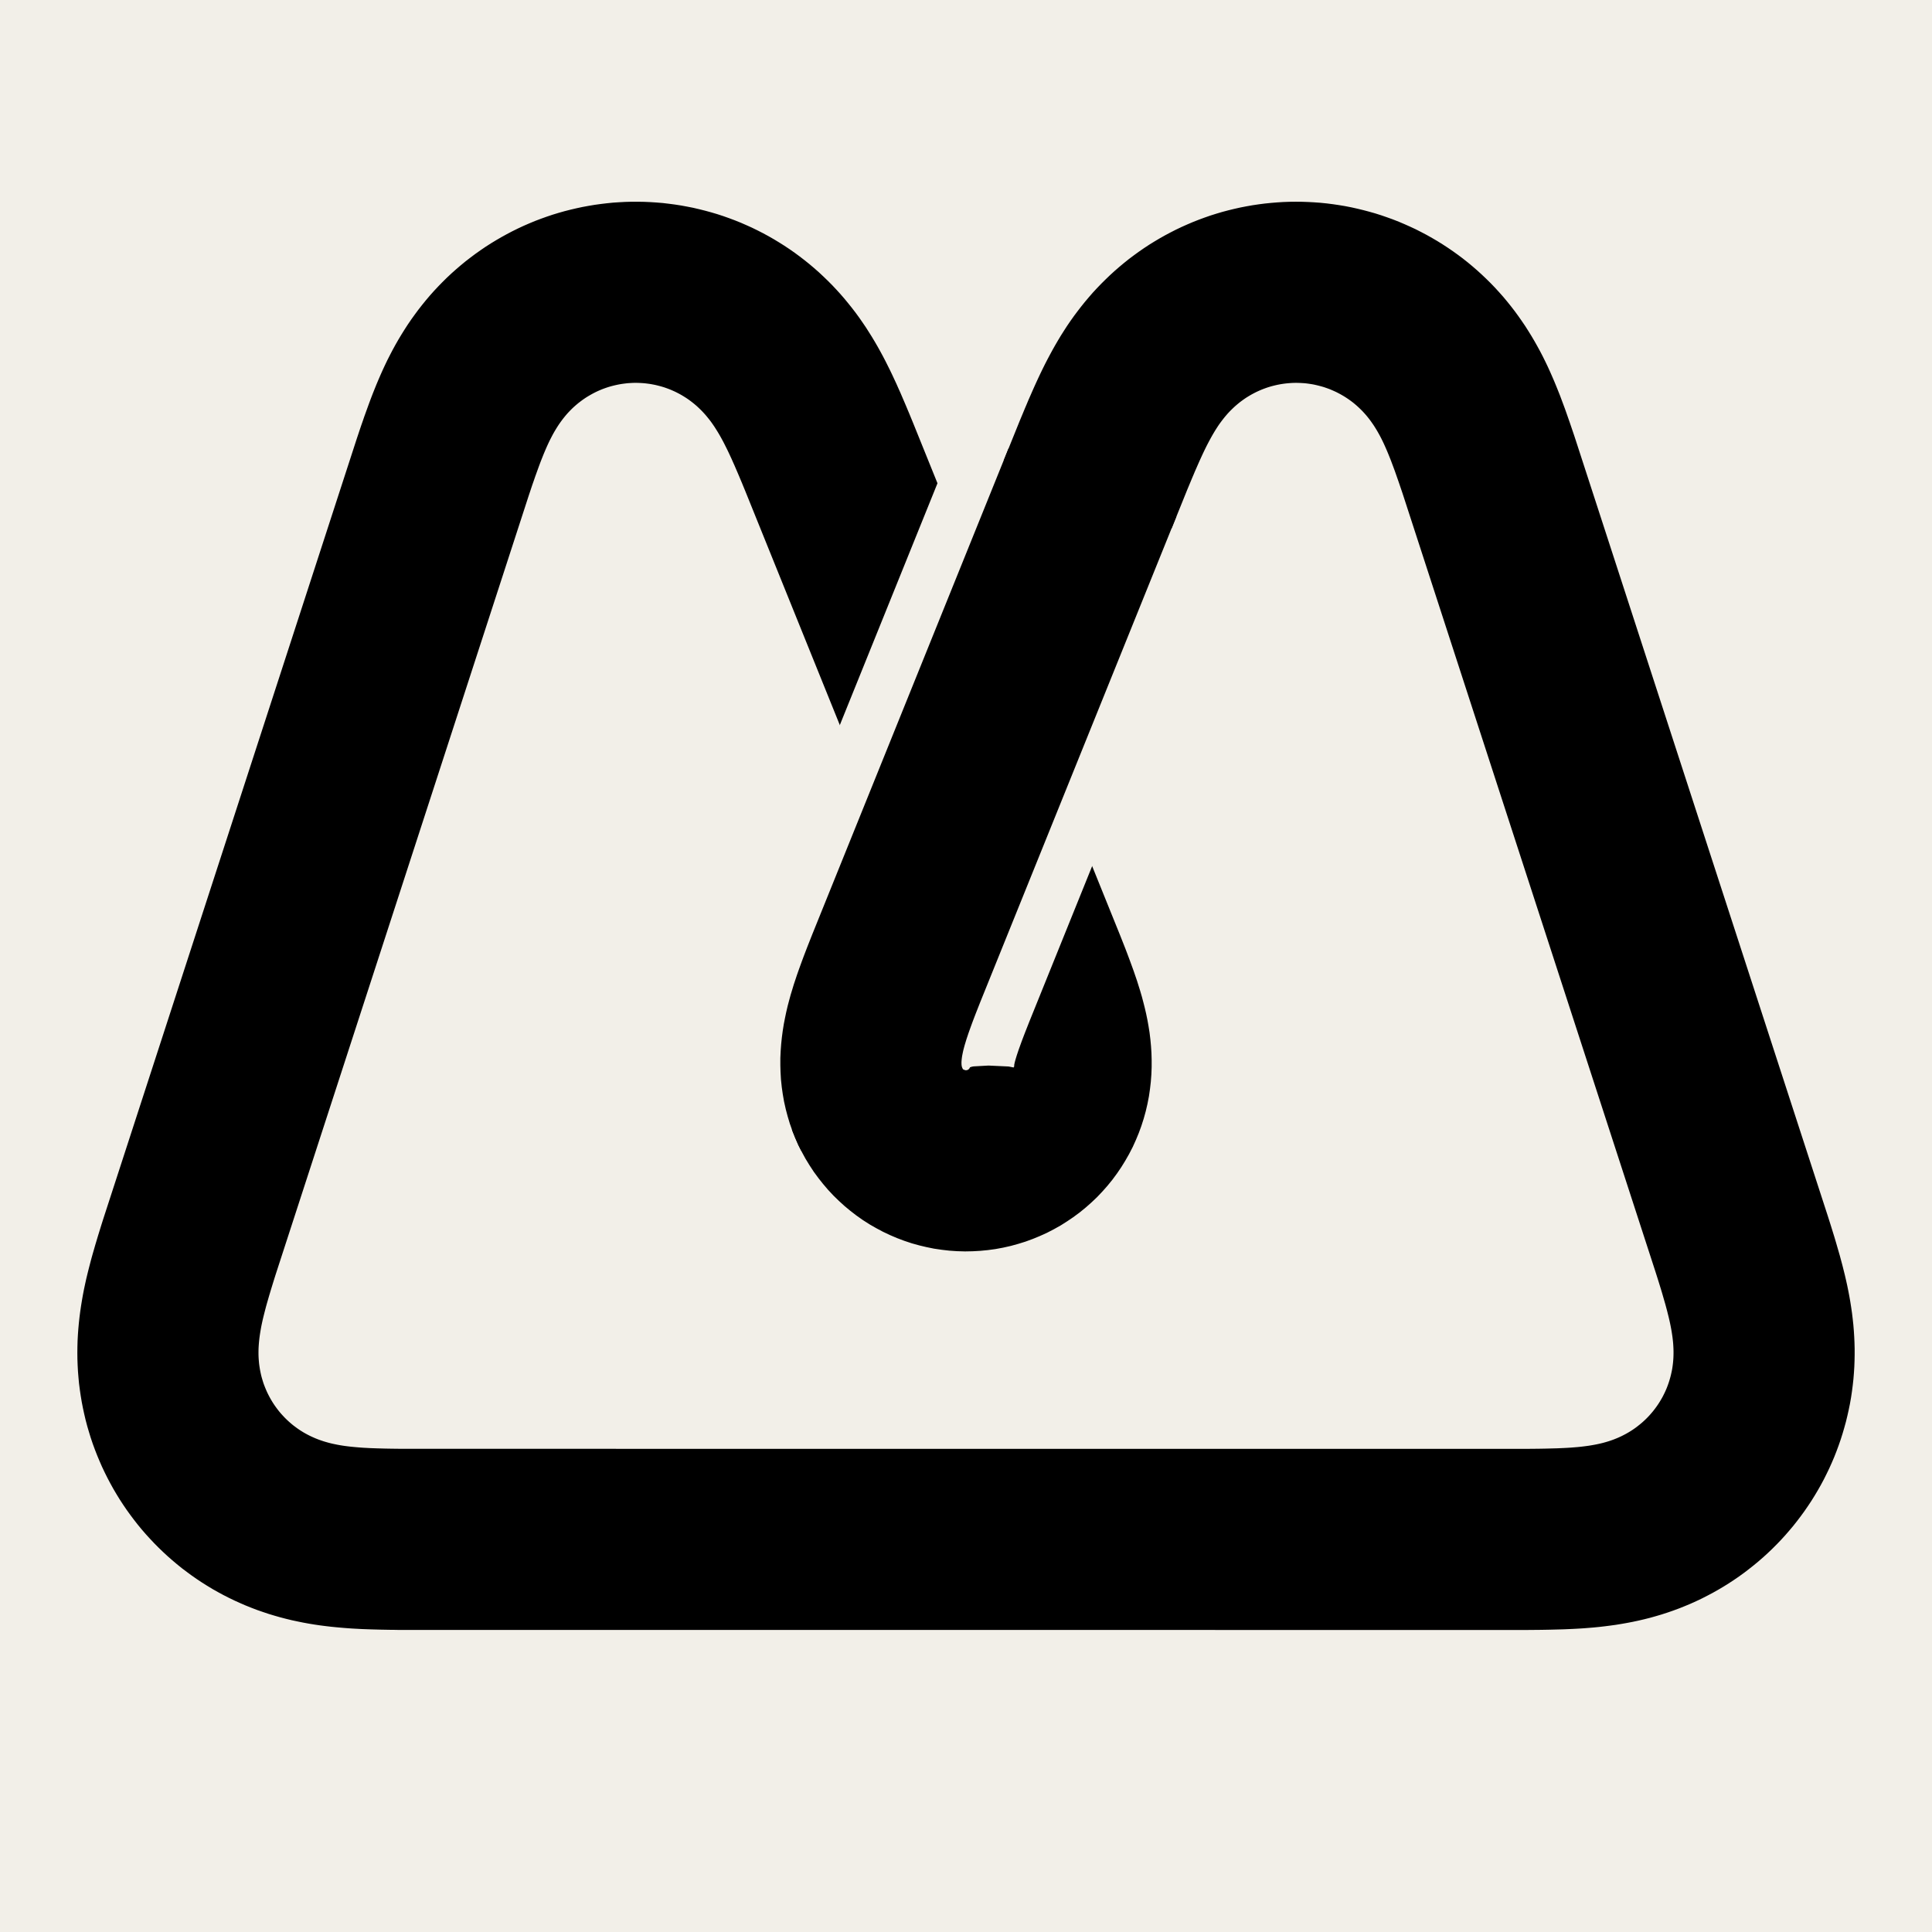
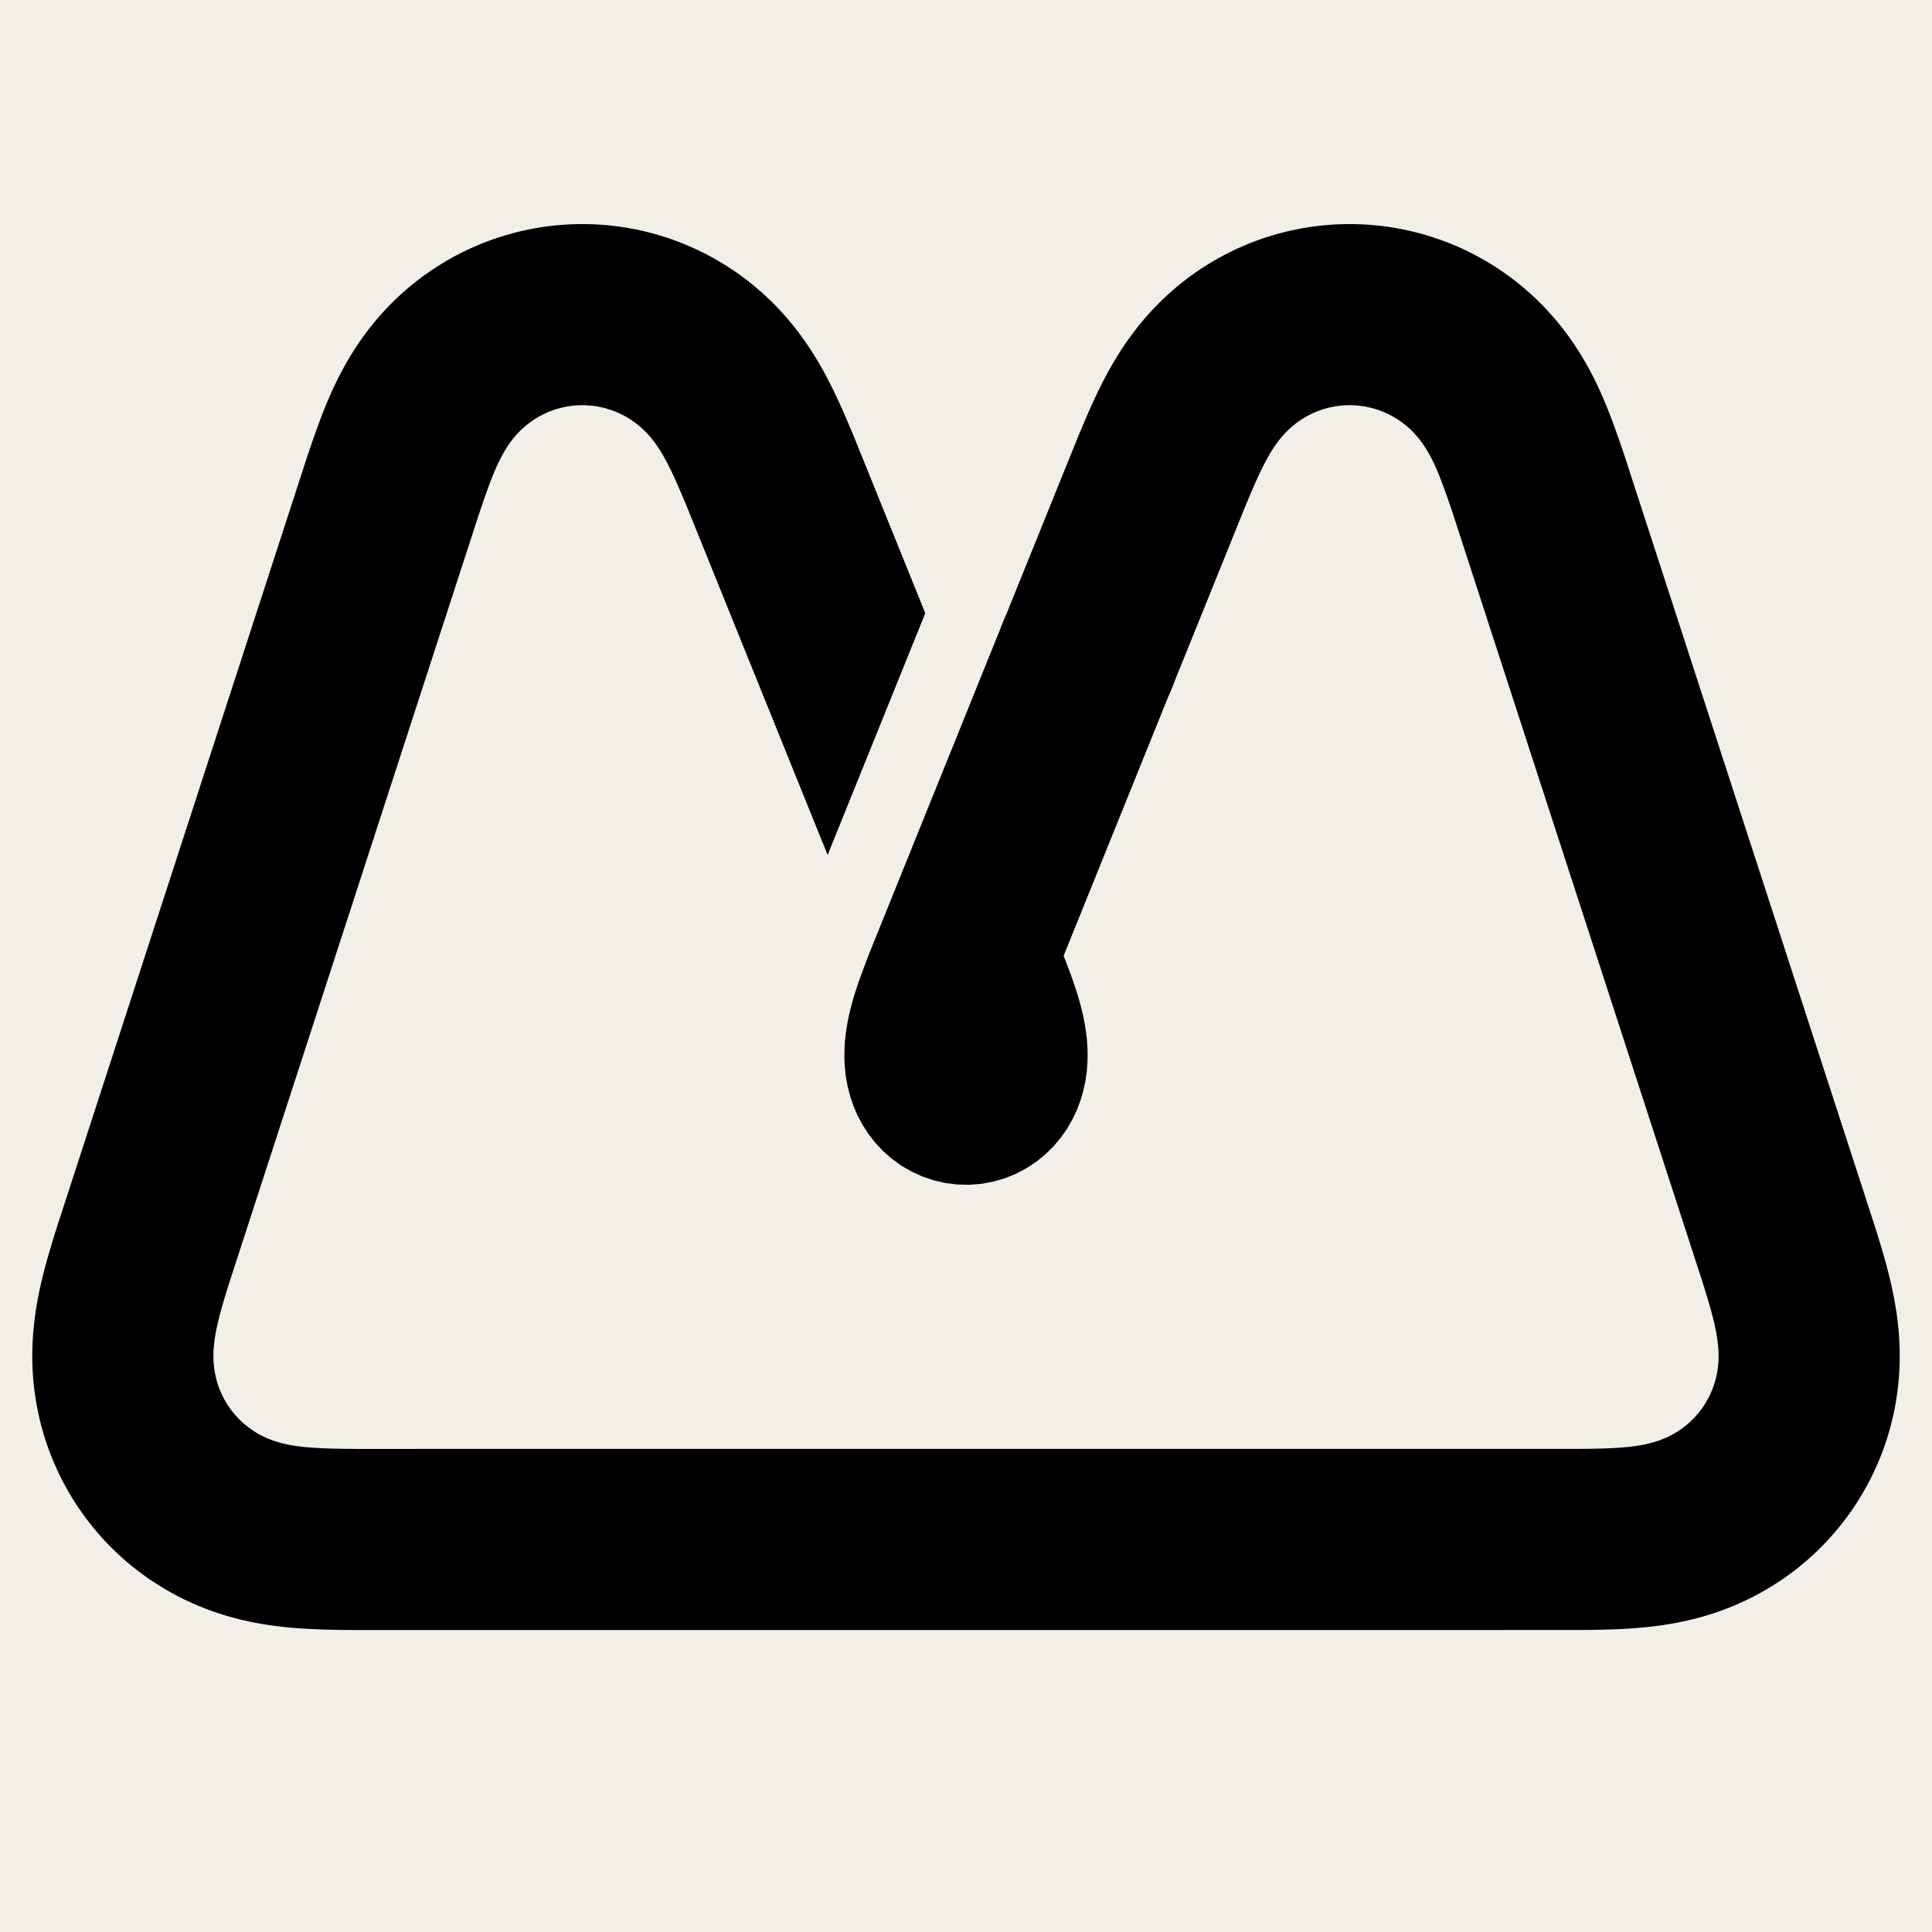
<svg xmlns="http://www.w3.org/2000/svg" viewBox="0 0 512 512" role="img" aria-label="Miyage">
  <rect width="512" height="512" fill="#f2efe8" />
  <g fill="none" stroke="#000">
    <mask id="ltiny-cut" maskUnits="userSpaceOnUse" x="-512" y="-512" width="1536" height="1536">
      <rect x="-512" y="-512" width="1536" height="1536" fill="#fff" />
-       <path d="M232.48 291.29L232.13 290.3L231.83 289.3L231.56 288.28L231.33 287.25L231.15 286.22L231 285.17L230.89 284.12L230.83 283.06L230.8 282L230.8 280.94L230.85 279.87L230.93 278.8L231.04 277.73L231.18 276.66L231.35 275.59L231.56 274.52L231.78 273.46L232.03 272.39L232.31 271.33L232.6 270.27L232.92 269.22L233.24 268.16L233.59 267.11L233.94 266.06L234.31 265.01L234.69 263.96L235.07 262.91L235.46 261.87L235.86 260.82L236.26 259.78L236.67 258.74L237.08 257.7L237.49 256.66L288.24 131" fill="none" stroke="#000" stroke-width="76" stroke-linecap="butt" />
+       <path d="M260.46 264.48L260.85 265.5L261.22 266.52L261.59 267.55L261.94 268.57L262.28 269.59L262.6 270.61L262.91 271.63L263.19 272.64L263.44 273.65L263.66 274.66L263.86 275.66L264.01 276.65L264.13 277.63L264.2 278.6L264.22 279.55L264.2 280.49L264.13 281.4L264 282.29L263.81 283.15L263.57 283.98L263.28 284.77L262.92 285.52L262.52 286.23L262.06 286.88L261.55 287.48L260.99 288.03L260.4 288.51L259.76 288.93L259.09 289.28L258.39 289.56L257.68 289.76L256.94 289.9L256.2 289.96L255.46 289.94L254.72 289.85L253.99 289.68L253.28 289.44L252.6 289.13L251.94 288.75L251.32 288.3L250.74 287.79L250.21 287.22L249.72 286.59L249.29 285.91L248.9 285.19L248.58 284.42L248.31 283.61L248.09 282.77L247.93 281.89L247.83 280.99L247.78 280.07L247.78 279.12L247.82 278.16L247.92 277.19L248.05 276.2L248.22 275.21L248.43 274.2L248.67 273.2L248.94 272.18L249.23 271.17L249.54 270.15L249.87 269.13L250.22 268.11L250.58 267.09L250.95 266.06L251.33 265.04L251.71 264.02L252.11 263L252.5 261.98L252.91 260.96L253.31 259.93L287.5 175.28" fill="none" stroke="#000" stroke-width="88" stroke-linecap="butt" />
    </mask>
    <g stroke-width="48">
      <g mask="url(#ltiny-cut)">
-         <path d="M107.04 407.95L105.92 407.95L104.8 407.93L103.68 407.92L102.57 407.9L101.45 407.88L100.33 407.85L99.21 407.82L98.1 407.78L96.98 407.74L95.87 407.68L94.76 407.62L93.65 407.54L92.54 407.45L91.43 407.35L90.32 407.24L89.22 407.11L88.12 406.97L87.03 406.81L85.94 406.63L84.85 406.43L83.77 406.21L82.69 405.98L81.62 405.72L80.55 405.44L79.5 405.14L78.44 404.82L77.4 404.47L76.36 404.11L75.34 403.72L74.32 403.31L73.31 402.87L72.31 402.42L71.32 401.94L70.34 401.44L69.38 400.92L68.42 400.38L67.48 399.81L66.56 399.23L65.64 398.62L64.74 397.99L63.86 397.34L62.98 396.68L62.13 395.99L61.29 395.28L60.47 394.56L59.66 393.81L58.87 393.05L58.1 392.27L57.35 391.47L56.61 390.66L55.89 389.83L55.19 388.98L54.52 388.12L53.86 387.24L53.22 386.35L52.6 385.44L52 384.52L51.43 383.59L50.87 382.64L50.34 381.68L49.83 380.71L49.34 379.73L48.87 378.74L48.43 377.73L48.01 376.72L47.61 375.7L47.23 374.67L46.88 373.63L46.56 372.58L46.25 371.53L45.97 370.47L45.72 369.4L45.49 368.33L45.28 367.25L45.1 366.17L44.94 365.08L44.8 363.99L44.7 362.9L44.61 361.8L44.55 360.71L44.51 359.61L44.5 358.51L44.51 357.41L44.54 356.31L44.6 355.21L44.68 354.11L44.78 353.01L44.9 351.91L45.04 350.82L45.2 349.73L45.38 348.63L45.57 347.54L45.78 346.45L46.01 345.37L46.25 344.28L46.51 343.2L46.78 342.12L47.06 341.04L47.34 339.97L47.64 338.89L47.95 337.82L48.26 336.74L48.58 335.67L48.9 334.6L49.23 333.53L49.56 332.46L49.89 331.4L50.23 330.33L117.37 123.69L117.73 122.62L118.08 121.56L118.44 120.5L118.81 119.45L119.17 118.39L119.55 117.34L119.93 116.29L120.31 115.24L120.7 114.19L121.1 113.15L121.51 112.12L121.93 111.08L122.36 110.06L122.8 109.04L123.25 108.03L123.72 107.02L124.2 106.02L124.7 105.04L125.21 104.06L125.74 103.09L126.29 102.13L126.86 101.18L127.44 100.25L128.04 99.32L128.66 98.41L129.3 97.52L129.95 96.64L130.63 95.77L131.32 94.92L132.03 94.08L132.76 93.26L133.51 92.46L134.28 91.67L135.06 90.9L135.86 90.15L136.68 89.42L137.51 88.71L138.36 88.01L139.23 87.34L140.11 86.68L141 86.05L141.91 85.43L142.83 84.84L143.77 84.27L144.72 83.72L145.68 83.19L146.65 82.68L147.64 82.19L148.63 81.73L149.64 81.29L150.65 80.87L151.68 80.48L152.71 80.11L153.75 79.76L154.8 79.44L155.86 79.14L156.92 78.87L157.99 78.62L159.06 78.39L160.14 78.19L161.22 78.01L162.31 77.86L163.4 77.73L164.49 77.62L165.58 77.55L166.68 77.49L167.78 77.46L168.87 77.46L169.97 77.48L171.07 77.53L172.16 77.6L173.26 77.69L174.35 77.82L175.43 77.96L176.52 78.13L177.6 78.33L178.67 78.54L179.74 78.79L180.81 79.06L181.87 79.35L182.92 79.66L183.96 80L185 80.37L186.02 80.75L187.04 81.16L188.05 81.6L189.05 82.05L190.03 82.53L191.01 83.03L191.97 83.55L192.93 84.1L193.87 84.67L194.79 85.25L195.71 85.86L196.61 86.49L197.49 87.14L198.36 87.81L199.22 88.5L200.05 89.2L200.88 89.93L201.68 90.68L202.47 91.44L203.25 92.22L204 93.02L204.74 93.83L205.46 94.66L206.16 95.51L206.85 96.37L207.52 97.24L208.17 98.13L208.8 99.04L209.42 99.95L210.01 100.88L210.6 101.82L211.17 102.77L211.72 103.72L212.26 104.69L212.79 105.67L213.3 106.65L213.8 107.65L214.3 108.65L214.78 109.65L215.25 110.66L215.72 111.67L216.17 112.69L216.63 113.71L217.07 114.74L217.51 115.76L217.95 116.79L218.38 117.82L218.82 118.86L219.24 119.89L219.67 120.93L274.63 256.96L275.04 258L275.45 259.04L275.86 260.08L276.26 261.13L276.65 262.17L277.04 263.22L277.42 264.26L277.8 265.31L278.16 266.36L278.52 267.41L278.85 268.47L279.18 269.52L279.49 270.58L279.77 271.64L280.04 272.7L280.29 273.77L280.51 274.84L280.7 275.9L280.87 276.97L281 278.04L281.1 279.11L281.17 280.18L281.2 281.25L281.2 282.31L281.16 283.37L281.08 284.43L280.96 285.48L280.81 286.52L280.61 287.55L280.37 288.58L280.09 289.59L279.77 290.59L279.41 291.57L279.01 292.54L278.58 293.49L278.1 294.42L277.58 295.33L277.03 296.22L276.44 297.09L275.82 297.93L275.16 298.74L274.47 299.52L273.75 300.28L272.99 301L272.21 301.69L271.4 302.35L270.56 302.97L269.69 303.56L268.81 304.12L267.9 304.63L266.97 305.11L266.02 305.54L265.05 305.94L264.07 306.3L263.07 306.61L262.06 306.89L261.04 307.12L260.01 307.31L258.98 307.45L257.94 307.55L256.89 307.61L255.85 307.63L254.8 307.6L253.76 307.53L252.72 307.41L251.69 307.26L250.66 307.05L249.65 306.81L248.64 306.53L247.65 306.2L246.67 305.83L245.71 305.42L244.76 304.97L243.84 304.48L242.93 303.96L242.05 303.4L241.2 302.8L240.37 302.16L239.56 301.49L238.79 300.79L238.04 300.06L237.33 299.3L236.65 298.5L236 297.68L235.38 296.84L234.81 295.97L234.26 295.07L233.76 294.15L233.29 293.22L232.87 292.26L232.48 291.29L232.13 290.3L231.83 289.3L231.56 288.28L231.33 287.25L231.15 286.22L231 285.17L230.89 284.12L230.83 283.06L230.8 282L230.8 280.94L230.85 279.87L230.93 278.8L231.04 277.73L231.18 276.66L231.35 275.59L231.56 274.52L231.78 273.46L232.03 272.39L232.31 271.33L232.6 270.27L232.92 269.22L233.24 268.16L233.59 267.11L233.94 266.06L234.31 265.01L234.69 263.96L235.07 262.91L235.46 261.87L235.86 260.82L236.26 259.78L236.67 258.74L237.08 257.7L237.49 256.66L292.45 120.62L292.88 119.59L293.31 118.56L293.74 117.52L294.18 116.49L294.61 115.46L295.06 114.44L295.51 113.41L295.96 112.39L296.42 111.38L296.89 110.36L297.36 109.36L297.85 108.35L298.34 107.36L298.85 106.37L299.37 105.39L299.9 104.41L300.44 103.45L301 102.49L301.57 101.54L302.16 100.61L302.76 99.68L303.38 98.77L304.02 97.87L304.68 96.99L305.35 96.12L306.04 95.26L306.75 94.42L307.47 93.59L308.22 92.78L308.98 91.99L309.76 91.22L310.55 90.46L311.36 89.72L312.19 89L313.03 88.3L313.89 87.61L314.77 86.95L315.65 86.31L316.56 85.68L317.47 85.08L318.41 84.5L319.35 83.94L320.31 83.4L321.27 82.89L322.25 82.39L323.24 81.92L324.25 81.47L325.26 81.04L326.28 80.64L327.31 80.26L328.34 79.9L329.39 79.57L330.44 79.26L331.5 78.98L332.57 78.72L333.64 78.48L334.72 78.27L335.8 78.08L336.88 77.92L337.97 77.78L339.06 77.67L340.16 77.58L341.25 77.51L342.35 77.47L343.44 77.46L344.54 77.47L345.64 77.51L346.73 77.57L347.83 77.65L348.92 77.76L350.01 77.9L351.09 78.06L352.18 78.24L353.25 78.45L354.32 78.69L355.39 78.95L356.45 79.23L357.51 79.53L358.55 79.86L359.59 80.22L360.62 80.59L361.64 80.99L362.65 81.42L363.66 81.87L364.65 82.33L365.63 82.83L366.6 83.34L367.56 83.88L368.5 84.43L369.43 85.01L370.35 85.61L371.26 86.23L372.15 86.87L373.03 87.53L373.89 88.21L374.73 88.91L375.56 89.63L376.37 90.37L377.17 91.13L377.95 91.9L378.71 92.69L379.45 93.5L380.18 94.32L380.88 95.16L381.57 96.02L382.24 96.89L382.89 97.78L383.52 98.68L384.14 99.59L384.73 100.52L385.31 101.46L385.87 102.41L386.41 103.37L386.94 104.34L387.45 105.32L387.94 106.31L388.42 107.31L388.88 108.32L389.33 109.34L389.77 110.36L390.19 111.38L390.61 112.42L391.02 113.45L391.41 114.5L391.8 115.54L392.19 116.59L392.56 117.64L392.93 118.7L393.3 119.75L393.66 120.81L394.02 121.87L394.38 122.93L394.73 123.99L461.53 329.57L461.87 330.64L462.21 331.71L462.54 332.77L462.87 333.84L463.2 334.91L463.52 335.98L463.83 337.06L464.14 338.13L464.45 339.2L464.74 340.28L465.03 341.36L465.3 342.44L465.57 343.52L465.82 344.6L466.06 345.68L466.28 346.77L466.49 347.86L466.68 348.95L466.85 350.04L467.01 351.14L467.14 352.23L467.26 353.33L467.35 354.43L467.42 355.53L467.47 356.63L467.5 357.73L467.5 358.83L467.48 359.93L467.44 361.02L467.37 362.12L467.28 363.22L467.16 364.31L467.02 365.4L466.86 366.48L466.67 367.56L466.45 368.64L466.21 369.71L465.95 370.78L465.66 371.83L465.35 372.89L465.02 373.93L464.66 374.97L464.28 376L463.88 377.02L463.45 378.03L463 379.03L462.52 380.02L462.03 381L461.51 381.97L460.97 382.92L460.41 383.86L459.83 384.79L459.22 385.71L458.6 386.61L457.95 387.5L457.29 388.37L456.61 389.23L455.9 390.07L455.18 390.9L454.44 391.71L453.68 392.5L452.9 393.28L452.11 394.03L451.3 394.77L450.47 395.49L449.62 396.19L448.76 396.87L447.89 397.54L447 398.18L446.1 398.8L445.18 399.4L444.25 399.98L443.3 400.54L442.34 401.08L441.37 401.59L440.39 402.09L439.4 402.56L438.4 403.01L437.39 403.43L436.37 403.84L435.34 404.22L434.3 404.58L433.25 404.92L432.2 405.23L431.14 405.53L430.07 405.8L429 406.05L427.92 406.28L426.83 406.49L425.75 406.68L424.65 406.86L423.56 407.01L422.46 407.15L421.35 407.28L420.25 407.39L419.14 407.48L418.03 407.57L416.92 407.64L415.81 407.7L414.69 407.75L413.58 407.8L412.46 407.83L411.34 407.86L410.23 407.89L409.11 407.91L407.99 407.93L406.87 407.94L405.75 407.95L404.63 407.96Z" />
+         <path d="M94.3 407.98L93.2 407.97L92.1 407.96L91 407.95L89.91 407.93L88.81 407.91L87.71 407.89L86.61 407.86L85.52 407.82L84.42 407.78L83.33 407.72L82.23 407.66L81.14 407.59L80.05 407.51L78.96 407.42L77.88 407.31L76.8 407.19L75.72 407.05L74.64 406.9L73.57 406.73L72.5 406.54L71.43 406.33L70.37 406.1L69.32 405.86L68.27 405.59L67.23 405.3L66.19 404.99L65.17 404.66L64.14 404.31L63.13 403.93L62.13 403.53L61.14 403.11L60.15 402.67L59.18 402.21L58.22 401.73L57.26 401.22L56.32 400.69L55.4 400.14L54.48 399.57L53.58 398.98L52.69 398.37L51.82 397.74L50.96 397.09L50.11 396.42L49.28 395.74L48.47 395.03L47.67 394.3L46.89 393.56L46.13 392.8L45.38 392.02L44.66 391.23L43.95 390.41L43.26 389.59L42.58 388.74L41.93 387.89L41.3 387.01L40.69 386.13L40.09 385.23L39.52 384.32L38.97 383.39L38.44 382.45L37.93 381.5L37.44 380.54L36.98 379.57L36.54 378.58L36.12 377.59L35.72 376.59L35.34 375.58L34.99 374.56L34.66 373.53L34.36 372.5L34.08 371.46L33.82 370.41L33.59 369.36L33.38 368.3L33.19 367.24L33.03 366.18L32.89 365.11L32.77 364.04L32.68 362.96L32.62 361.88L32.57 360.81L32.55 359.73L32.56 358.65L32.58 357.57L32.63 356.49L32.7 355.41L32.8 354.33L32.91 353.25L33.04 352.17L33.19 351.1L33.36 350.03L33.55 348.95L33.75 347.88L33.97 346.82L34.21 345.75L34.45 344.69L34.71 343.63L34.98 342.57L35.27 341.51L35.55 340.45L35.85 339.4L36.16 338.34L36.47 337.29L36.78 336.24L37.1 335.19L37.43 334.14L37.76 333.09L38.09 332.04L104.02 129.09L104.37 128.04L104.72 127L105.08 125.96L105.43 124.92L105.79 123.88L106.16 122.85L106.53 121.82L106.9 120.79L107.28 119.76L107.67 118.73L108.07 117.72L108.48 116.7L108.9 115.69L109.33 114.69L109.77 113.69L110.23 112.7L110.7 111.72L111.18 110.75L111.68 109.78L112.2 108.83L112.73 107.88L113.28 106.95L113.84 106.03L114.43 105.12L115.03 104.22L115.65 103.34L116.29 102.47L116.95 101.61L117.63 100.77L118.32 99.94L119.03 99.13L119.76 98.34L120.51 97.56L121.27 96.8L122.06 96.06L122.85 95.34L123.67 94.63L124.5 93.94L125.34 93.28L126.2 92.63L127.08 92L127.97 91.39L128.87 90.8L129.79 90.23L130.71 89.68L131.65 89.16L132.61 88.65L133.57 88.17L134.54 87.71L135.53 87.27L136.52 86.85L137.53 86.46L138.54 86.09L139.56 85.74L140.59 85.42L141.62 85.12L142.66 84.84L143.71 84.59L144.76 84.36L145.82 84.15L146.88 83.97L147.95 83.81L149.02 83.68L150.09 83.57L151.17 83.49L152.24 83.43L153.32 83.39L154.4 83.38L155.47 83.4L156.55 83.43L157.63 83.5L158.7 83.58L159.77 83.7L160.84 83.83L161.91 83.99L162.97 84.18L164.03 84.38L165.08 84.62L166.13 84.87L167.17 85.15L168.2 85.46L169.23 85.78L170.25 86.13L171.26 86.51L172.26 86.9L173.25 87.32L174.24 87.76L175.21 88.23L176.17 88.71L177.12 89.22L178.06 89.75L178.99 90.3L179.9 90.87L180.8 91.46L181.69 92.07L182.56 92.7L183.42 93.35L184.27 94.02L185.09 94.71L185.91 95.42L186.7 96.15L187.48 96.89L188.25 97.65L188.99 98.43L189.72 99.23L190.44 100.04L191.13 100.86L191.81 101.71L192.47 102.56L193.11 103.43L193.74 104.31L194.35 105.21L194.94 106.12L195.52 107.03L196.09 107.96L196.63 108.9L197.17 109.85L197.69 110.81L198.2 111.77L198.69 112.75L199.18 113.72L199.66 114.71L200.12 115.7L200.58 116.69L201.03 117.69L201.48 118.69L201.92 119.7L202.35 120.71L202.78 121.72L203.21 122.73L203.64 123.74L204.06 124.76L204.48 125.78L258.47 259.37L258.87 260.4L259.28 261.42L259.68 262.44L260.07 263.46L260.46 264.48L260.85 265.5L261.22 266.52L261.59 267.55L261.94 268.57L262.28 269.59L262.6 270.61L262.91 271.63L263.19 272.64L263.44 273.65L263.66 274.66L263.86 275.66L264.01 276.65L264.13 277.63L264.2 278.6L264.22 279.55L264.2 280.49L264.13 281.4L264 282.29L263.81 283.15L263.57 283.98L263.28 284.77L262.92 285.52L262.52 286.23L262.06 286.88L261.55 287.48L260.99 288.03L260.4 288.51L259.76 288.93L259.09 289.28L258.39 289.56L257.68 289.76L256.94 289.9L256.2 289.96L255.46 289.94L254.72 289.85L253.99 289.68L253.28 289.44L252.6 289.13L251.94 288.75L251.32 288.3L250.74 287.79L250.21 287.22L249.72 286.59L249.29 285.91L248.9 285.19L248.58 284.42L248.31 283.61L248.09 282.77L247.93 281.89L247.83 280.99L247.78 280.07L247.78 279.12L247.82 278.16L247.92 277.19L248.05 276.2L248.22 275.21L248.43 274.2L248.67 273.2L248.94 272.18L249.23 271.17L249.54 270.15L249.87 269.13L250.22 268.11L250.58 267.09L250.95 266.06L251.33 265.04L251.71 264.02L252.11 263L252.5 261.98L252.91 260.96L253.31 259.93L307.71 125.32L308.13 124.3L308.56 123.29L308.98 122.27L309.41 121.26L309.84 120.25L310.28 119.25L310.72 118.24L311.17 117.24L311.62 116.24L312.09 115.25L312.56 114.26L313.04 113.28L313.53 112.31L314.03 111.34L314.55 110.38L315.07 109.42L315.61 108.48L316.17 107.54L316.74 106.62L317.32 105.7L317.92 104.8L318.54 103.91L319.18 103.04L319.83 102.17L320.49 101.32L321.18 100.49L321.88 99.67L322.6 98.87L323.34 98.08L324.1 97.31L324.87 96.55L325.65 95.82L326.46 95.1L327.28 94.4L328.11 93.72L328.96 93.06L329.83 92.41L330.71 91.79L331.6 91.19L332.51 90.61L333.43 90.05L334.36 89.51L335.31 88.99L336.26 88.49L337.23 88.01L338.21 87.56L339.19 87.13L340.19 86.72L341.2 86.33L342.21 85.97L343.24 85.63L344.27 85.32L345.3 85.02L346.35 84.75L347.4 84.51L348.45 84.29L349.51 84.09L350.57 83.92L351.64 83.77L352.71 83.64L353.78 83.54L354.86 83.46L355.94 83.41L357.01 83.39L358.09 83.38L359.17 83.41L360.25 83.45L361.32 83.52L362.39 83.62L363.47 83.74L364.53 83.88L365.6 84.05L366.66 84.24L367.71 84.46L368.76 84.7L369.81 84.96L370.85 85.25L371.88 85.56L372.9 85.9L373.92 86.25L374.93 86.63L375.93 87.04L376.92 87.46L377.9 87.91L378.87 88.38L379.83 88.88L380.77 89.39L381.71 89.93L382.63 90.48L383.54 91.06L384.44 91.66L385.32 92.28L386.19 92.92L387.04 93.57L387.88 94.25L388.7 94.95L389.51 95.66L390.3 96.39L391.07 97.14L391.83 97.91L392.57 98.7L393.29 99.5L394 100.31L394.68 101.15L395.35 101.99L396 102.86L396.63 103.73L397.24 104.62L397.84 105.53L398.42 106.44L398.97 107.37L399.52 108.31L400.04 109.26L400.55 110.22L401.04 111.18L401.52 112.16L401.98 113.15L402.43 114.14L402.87 115.14L403.29 116.15L403.71 117.16L404.11 118.18L404.5 119.2L404.89 120.22L405.27 121.25L405.64 122.28L406.01 123.32L406.37 124.35L406.73 125.39L407.08 126.43L407.44 127.47L407.79 128.51L473.73 331.47L474.06 332.51L474.39 333.56L474.72 334.61L475.04 335.66L475.36 336.71L475.67 337.77L475.98 338.82L476.28 339.87L476.58 340.93L476.86 341.99L477.14 343.04L477.4 344.11L477.66 345.17L477.9 346.23L478.13 347.3L478.34 348.37L478.53 349.44L478.71 350.51L478.88 351.58L479.02 352.66L479.14 353.74L479.25 354.81L479.33 355.89L479.39 356.97L479.43 358.05L479.44 359.13L479.44 360.21L479.41 361.29L479.35 362.37L479.28 363.45L479.17 364.52L479.05 365.59L478.9 366.66L478.73 367.72L478.53 368.78L478.31 369.84L478.06 370.89L477.8 371.93L477.5 372.97L477.19 374L476.85 375.02L476.49 376.04L476.1 377.04L475.69 378.04L475.26 379.03L474.81 380.01L474.34 380.97L473.84 381.93L473.32 382.87L472.78 383.81L472.22 384.73L471.64 385.64L471.04 386.53L470.42 387.41L469.77 388.27L469.11 389.13L468.43 389.96L467.73 390.78L467.02 391.58L466.28 392.37L465.53 393.14L464.75 393.9L463.97 394.63L463.16 395.35L462.34 396.05L461.51 396.73L460.65 397.39L459.79 398.03L458.91 398.65L458.01 399.25L457.11 399.83L456.18 400.39L455.25 400.93L454.31 401.45L453.35 401.95L452.38 402.42L451.4 402.87L450.41 403.3L449.42 403.71L448.41 404.1L447.39 404.47L446.37 404.81L445.34 405.13L444.3 405.43L443.26 405.71L442.21 405.97L441.15 406.21L440.09 406.42L439.02 406.62L437.95 406.8L436.87 406.97L435.8 407.11L434.72 407.24L433.63 407.36L432.54 407.46L431.46 407.55L430.37 407.62L429.27 407.69L428.18 407.75L427.08 407.8L425.99 407.84L424.89 407.87L423.79 407.9L422.7 407.92L421.6 407.94L420.5 407.95L419.4 407.96L418.3 407.97Z" />
      </g>
-       <path d="M233.76 294.15L233.29 293.22L232.87 292.26L232.48 291.29L232.13 290.3L231.83 289.3L231.56 288.28L231.33 287.25L231.15 286.22L231 285.17L230.89 284.12L230.83 283.06L230.8 282L230.8 280.94L230.85 279.87L230.93 278.8L231.04 277.73L231.18 276.66L231.35 275.59L231.56 274.52L231.78 273.46L232.03 272.39L232.31 271.33L232.6 270.27L232.92 269.22L233.24 268.16L233.59 267.11L233.94 266.06L234.31 265.01L234.69 263.96L235.07 262.91L235.46 261.87L235.86 260.82L236.26 259.78L236.67 258.74L237.08 257.7L237.49 256.66L289.5 127.88" />
+       <path d="M259.28 261.42L259.68 262.44L260.07 263.46L260.46 264.48L260.85 265.5L261.22 266.52L261.59 267.55L261.94 268.57L262.28 269.59L262.6 270.61L262.91 271.63L263.19 272.64L263.44 273.65L263.66 274.66L263.86 275.66L264.01 276.65L264.13 277.63L264.2 278.6L264.22 279.55L264.2 280.49L264.13 281.4L264 282.29L263.81 283.15L263.57 283.98L263.28 284.77L262.92 285.52L262.52 286.23L262.06 286.88L261.55 287.48L260.99 288.03L260.4 288.51L259.76 288.93L259.09 289.28L258.39 289.56L257.68 289.76L256.94 289.9L256.2 289.96L255.46 289.94L254.72 289.85L253.99 289.68L253.28 289.44L252.6 289.13L251.94 288.75L251.32 288.3L250.74 287.79L250.21 287.22L249.72 286.59L249.29 285.91L248.9 285.19L248.58 284.42L248.31 283.61L248.09 282.77L247.93 281.89L247.83 280.99L247.78 280.07L247.78 279.12L247.82 278.16L247.92 277.19L248.05 276.2L248.22 275.21L248.43 274.2L248.67 273.2L248.94 272.18L249.23 271.17L249.54 270.15L249.87 269.13L250.22 268.11L250.58 267.09L250.95 266.06L251.33 265.04L251.71 264.02L252.11 263L252.5 261.98L252.91 260.96L253.31 259.93L288.73 172.22" />
    </g>
  </g>
</svg>
